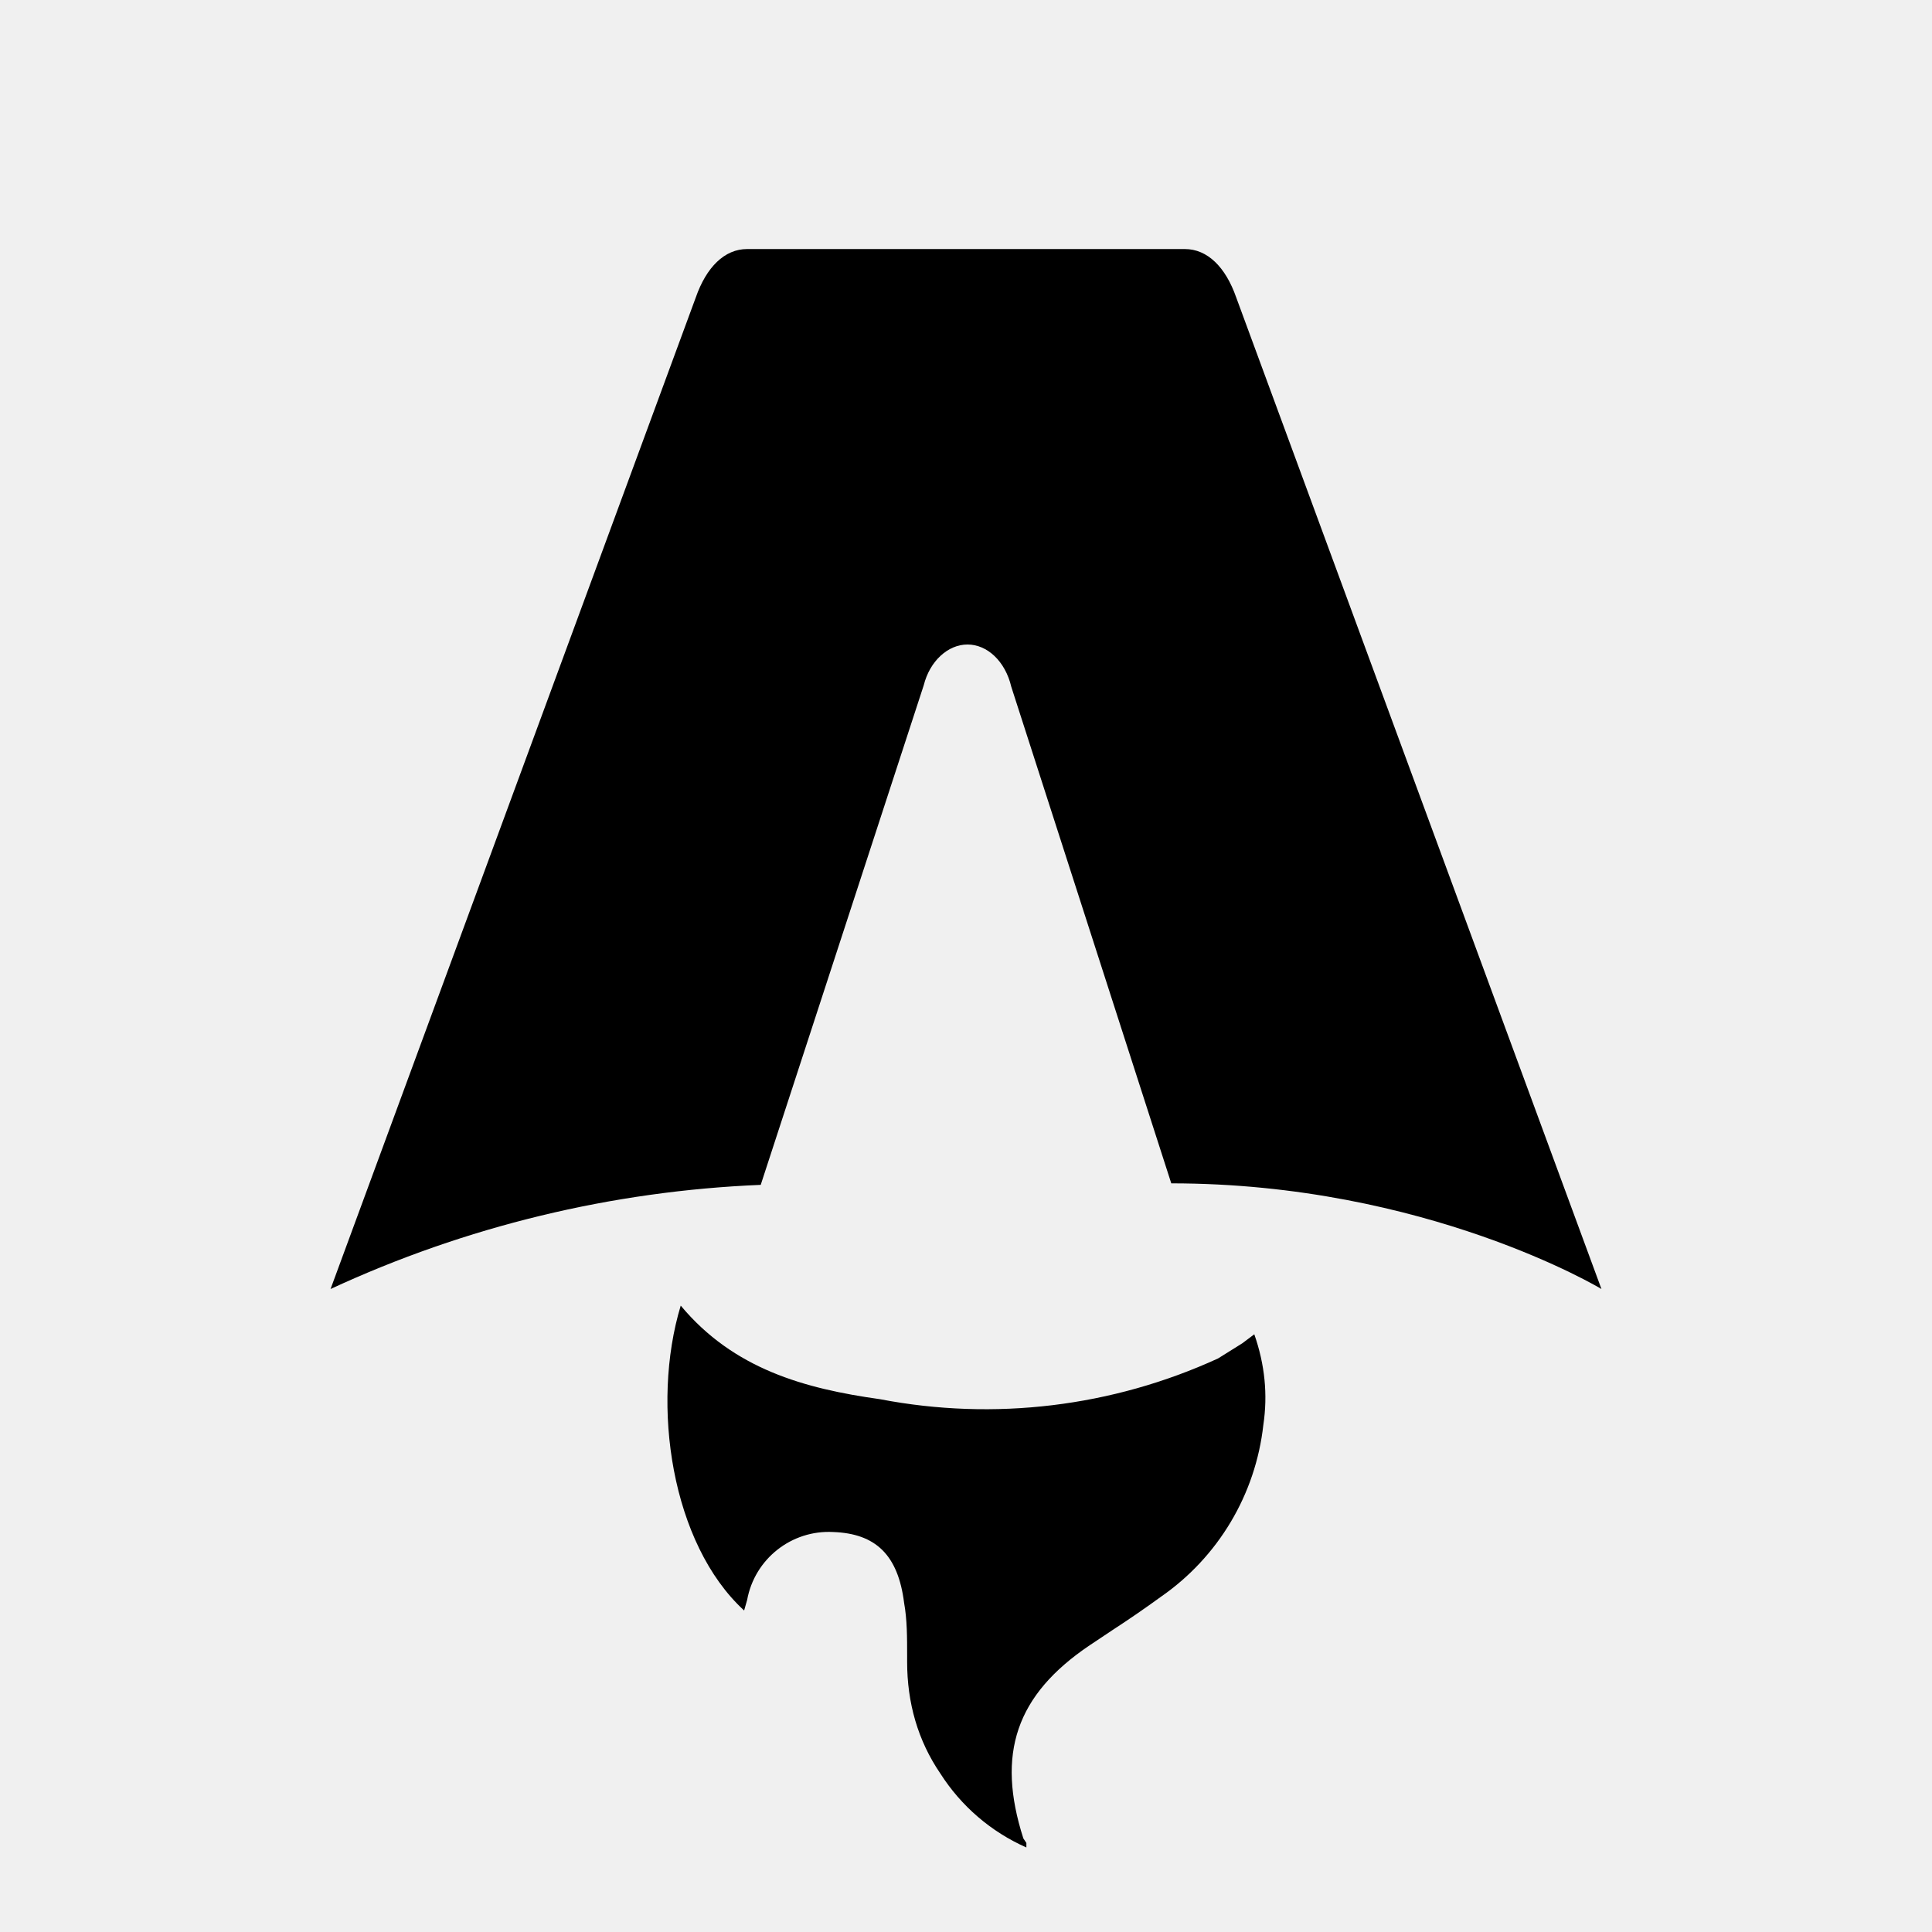
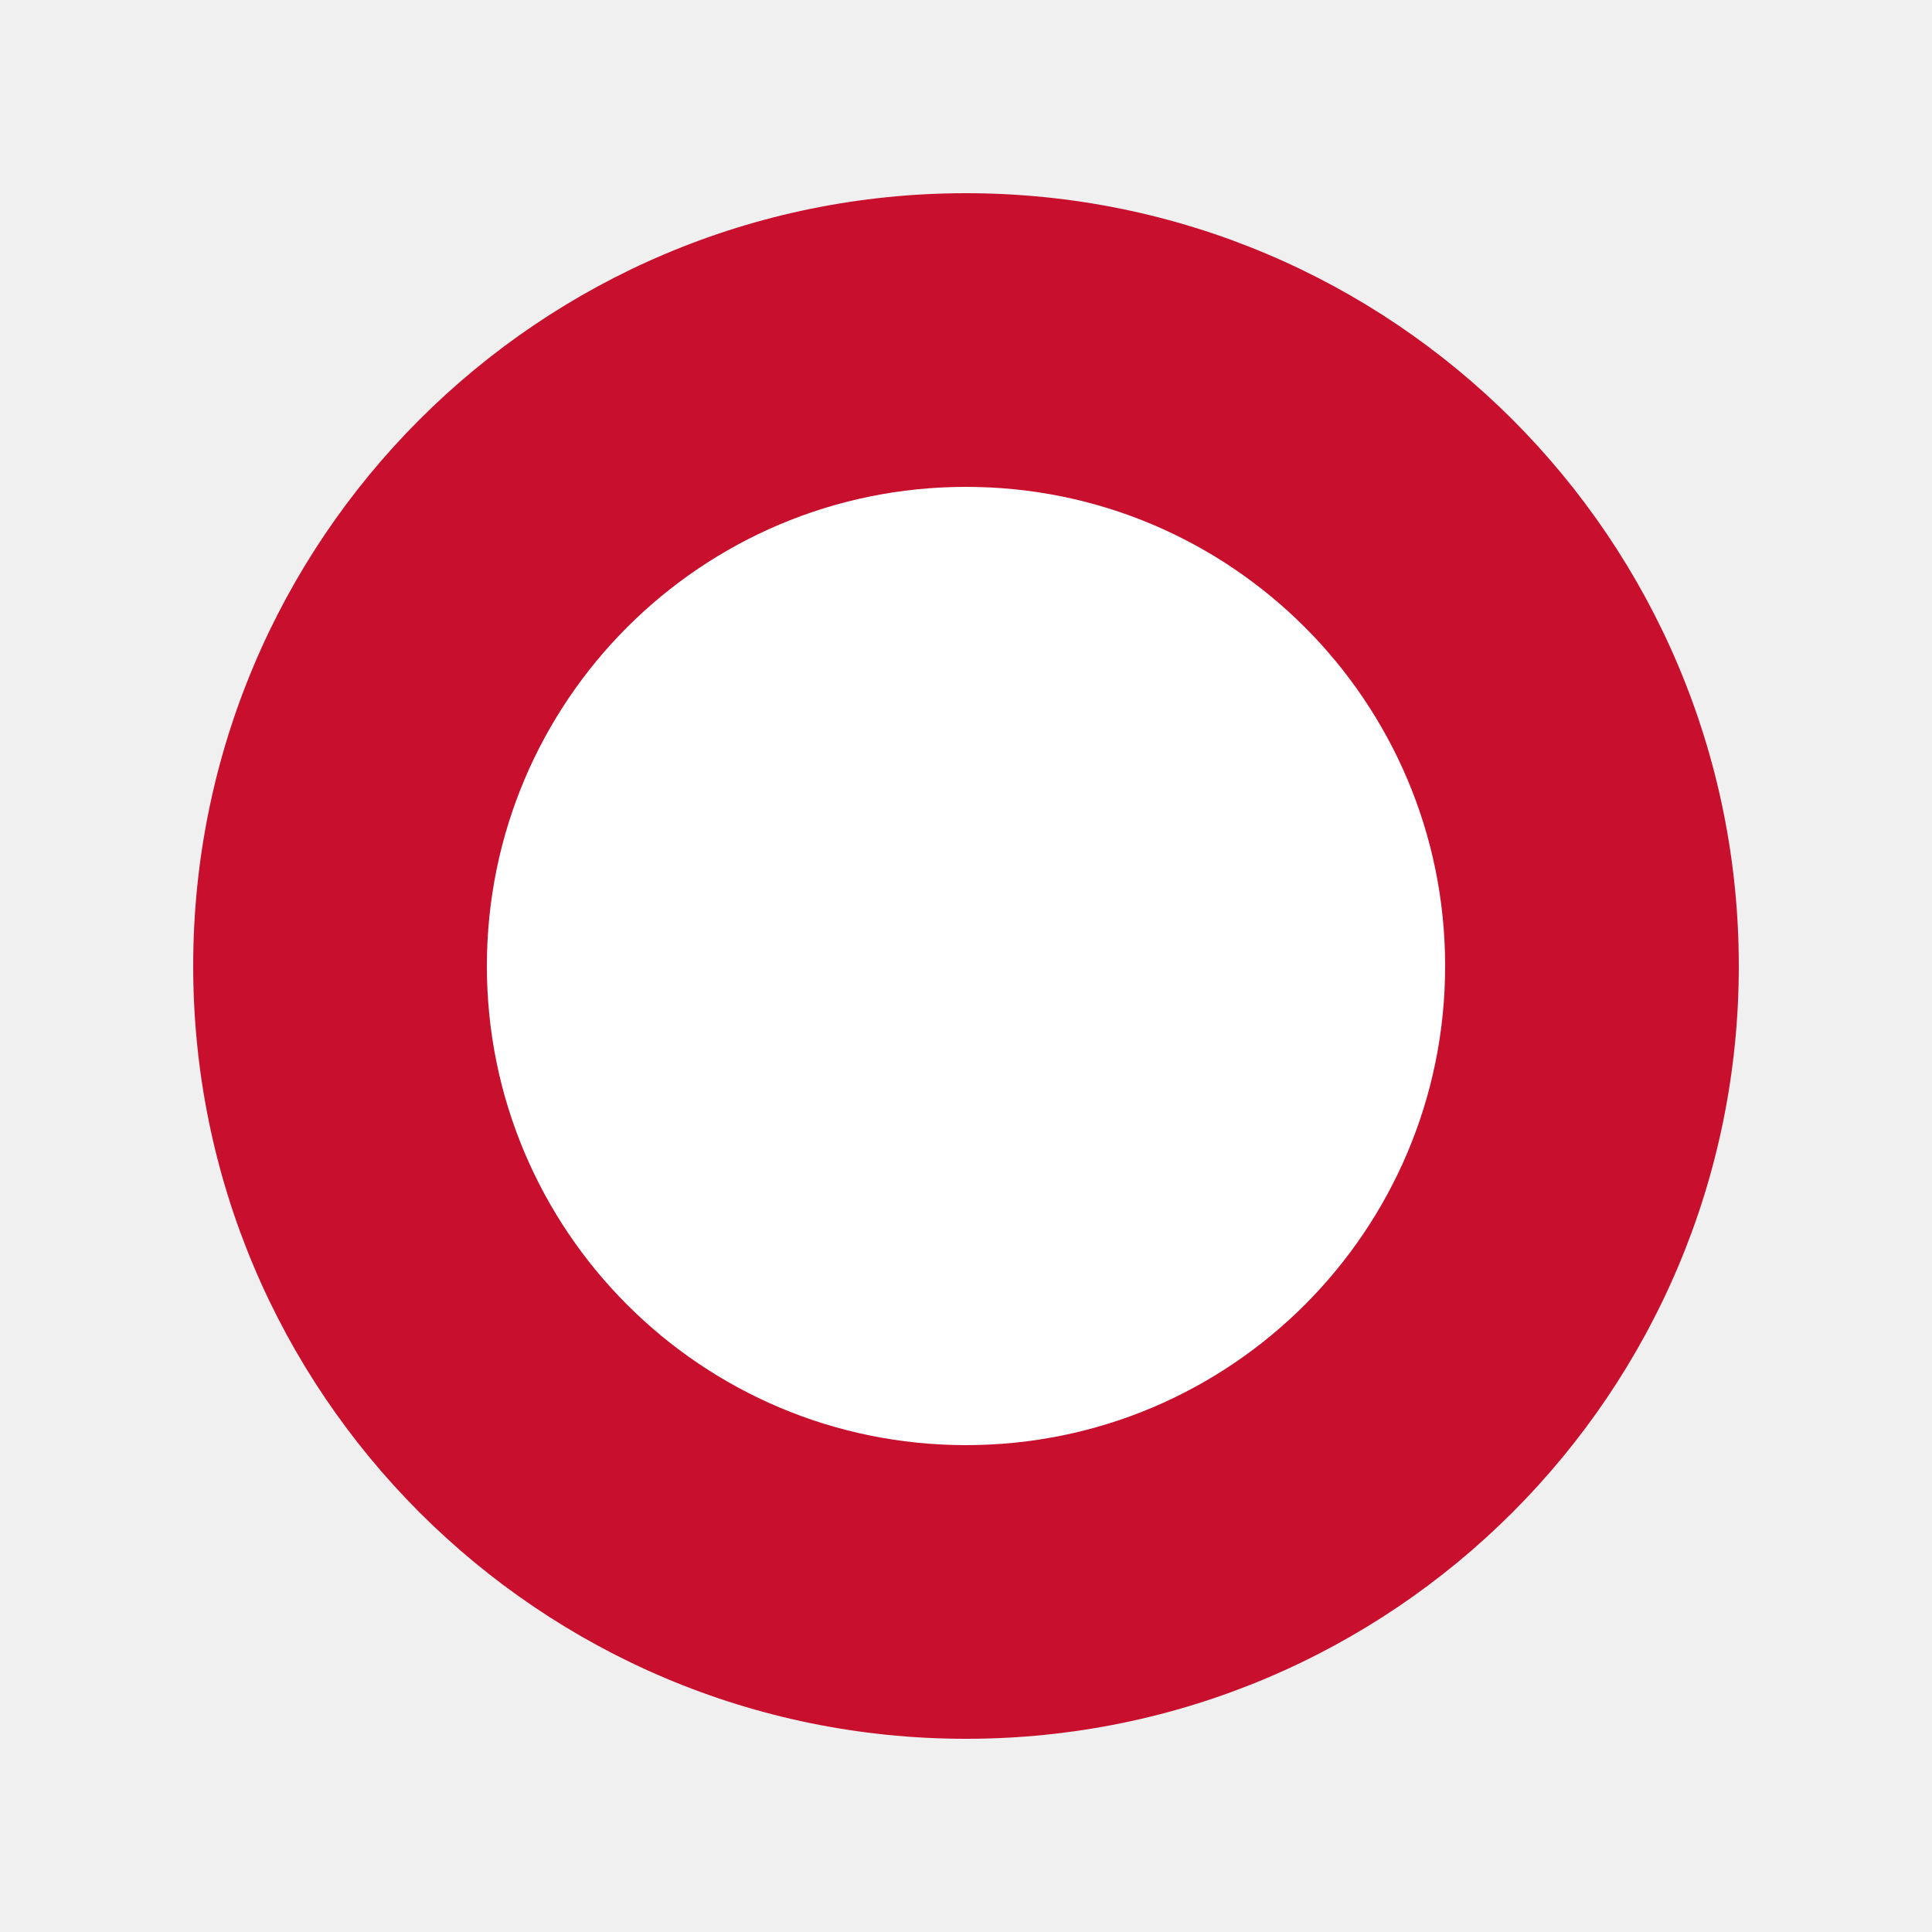
- <svg xmlns="http://www.w3.org/2000/svg" fill="none" viewBox="0 0 128 128">
-   <path d="M50.4 78.5a75.1 75.1 0 0 0-28.5 6.9l24.2-65.7c.7-2 1.9-3.2 3.4-3.2h29c1.5 0 2.7 1.2 3.4 3.2l24.2 65.7s-11.6-7-28.5-7L67 45.5c-.4-1.7-1.6-2.8-2.9-2.8-1.3 0-2.5 1.1-2.9 2.7L50.4 78.5Zm-1.1 28.2Zm-4.2-20.2c-2 6.6-.6 15.8 4.2 20.2a17.5 17.5 0 0 1 .2-.7 5.5 5.5 0 0 1 5.7-4.5c2.8.1 4.3 1.5 4.7 4.7.2 1.1.2 2.3.2 3.5v.4c0 2.7.7 5.2 2.2 7.4a13 13 0 0 0 5.7 4.9v-.3l-.2-.3c-1.8-5.6-.5-9.5 4.4-12.8l1.5-1a73 73 0 0 0 3.2-2.2 16 16 0 0 0 6.8-11.4c.3-2 .1-4-.6-6l-.8.6-1.6 1a37 37 0 0 1-22.4 2.7c-5-.7-9.7-2-13.2-6.2Z" />
-   <style>
-         path { fill: #000; }
-         @media (prefers-color-scheme: dark) {
-             path { fill: #FFF; }
-         }
-     </style>
+ <svg xmlns="http://www.w3.org/2000/svg" viewBox="0 0 100 100" role="img" aria-label="Stadter Kamintechnik">
+   <circle cx="50" cy="50" r="40" fill="#c8102e" />
+   <circle cx="50" cy="50" r="24.8" fill="#ffffff" />
</svg>
